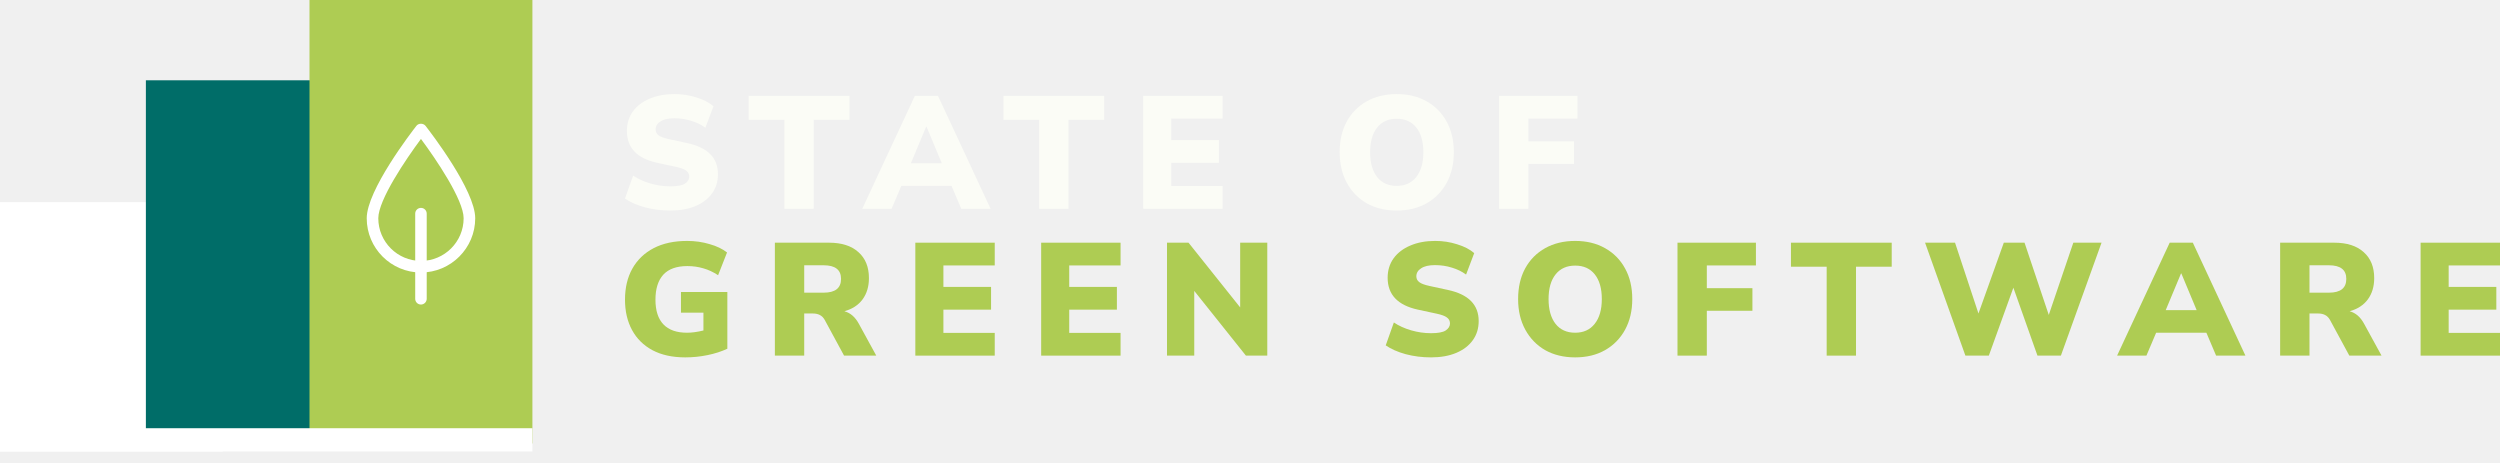
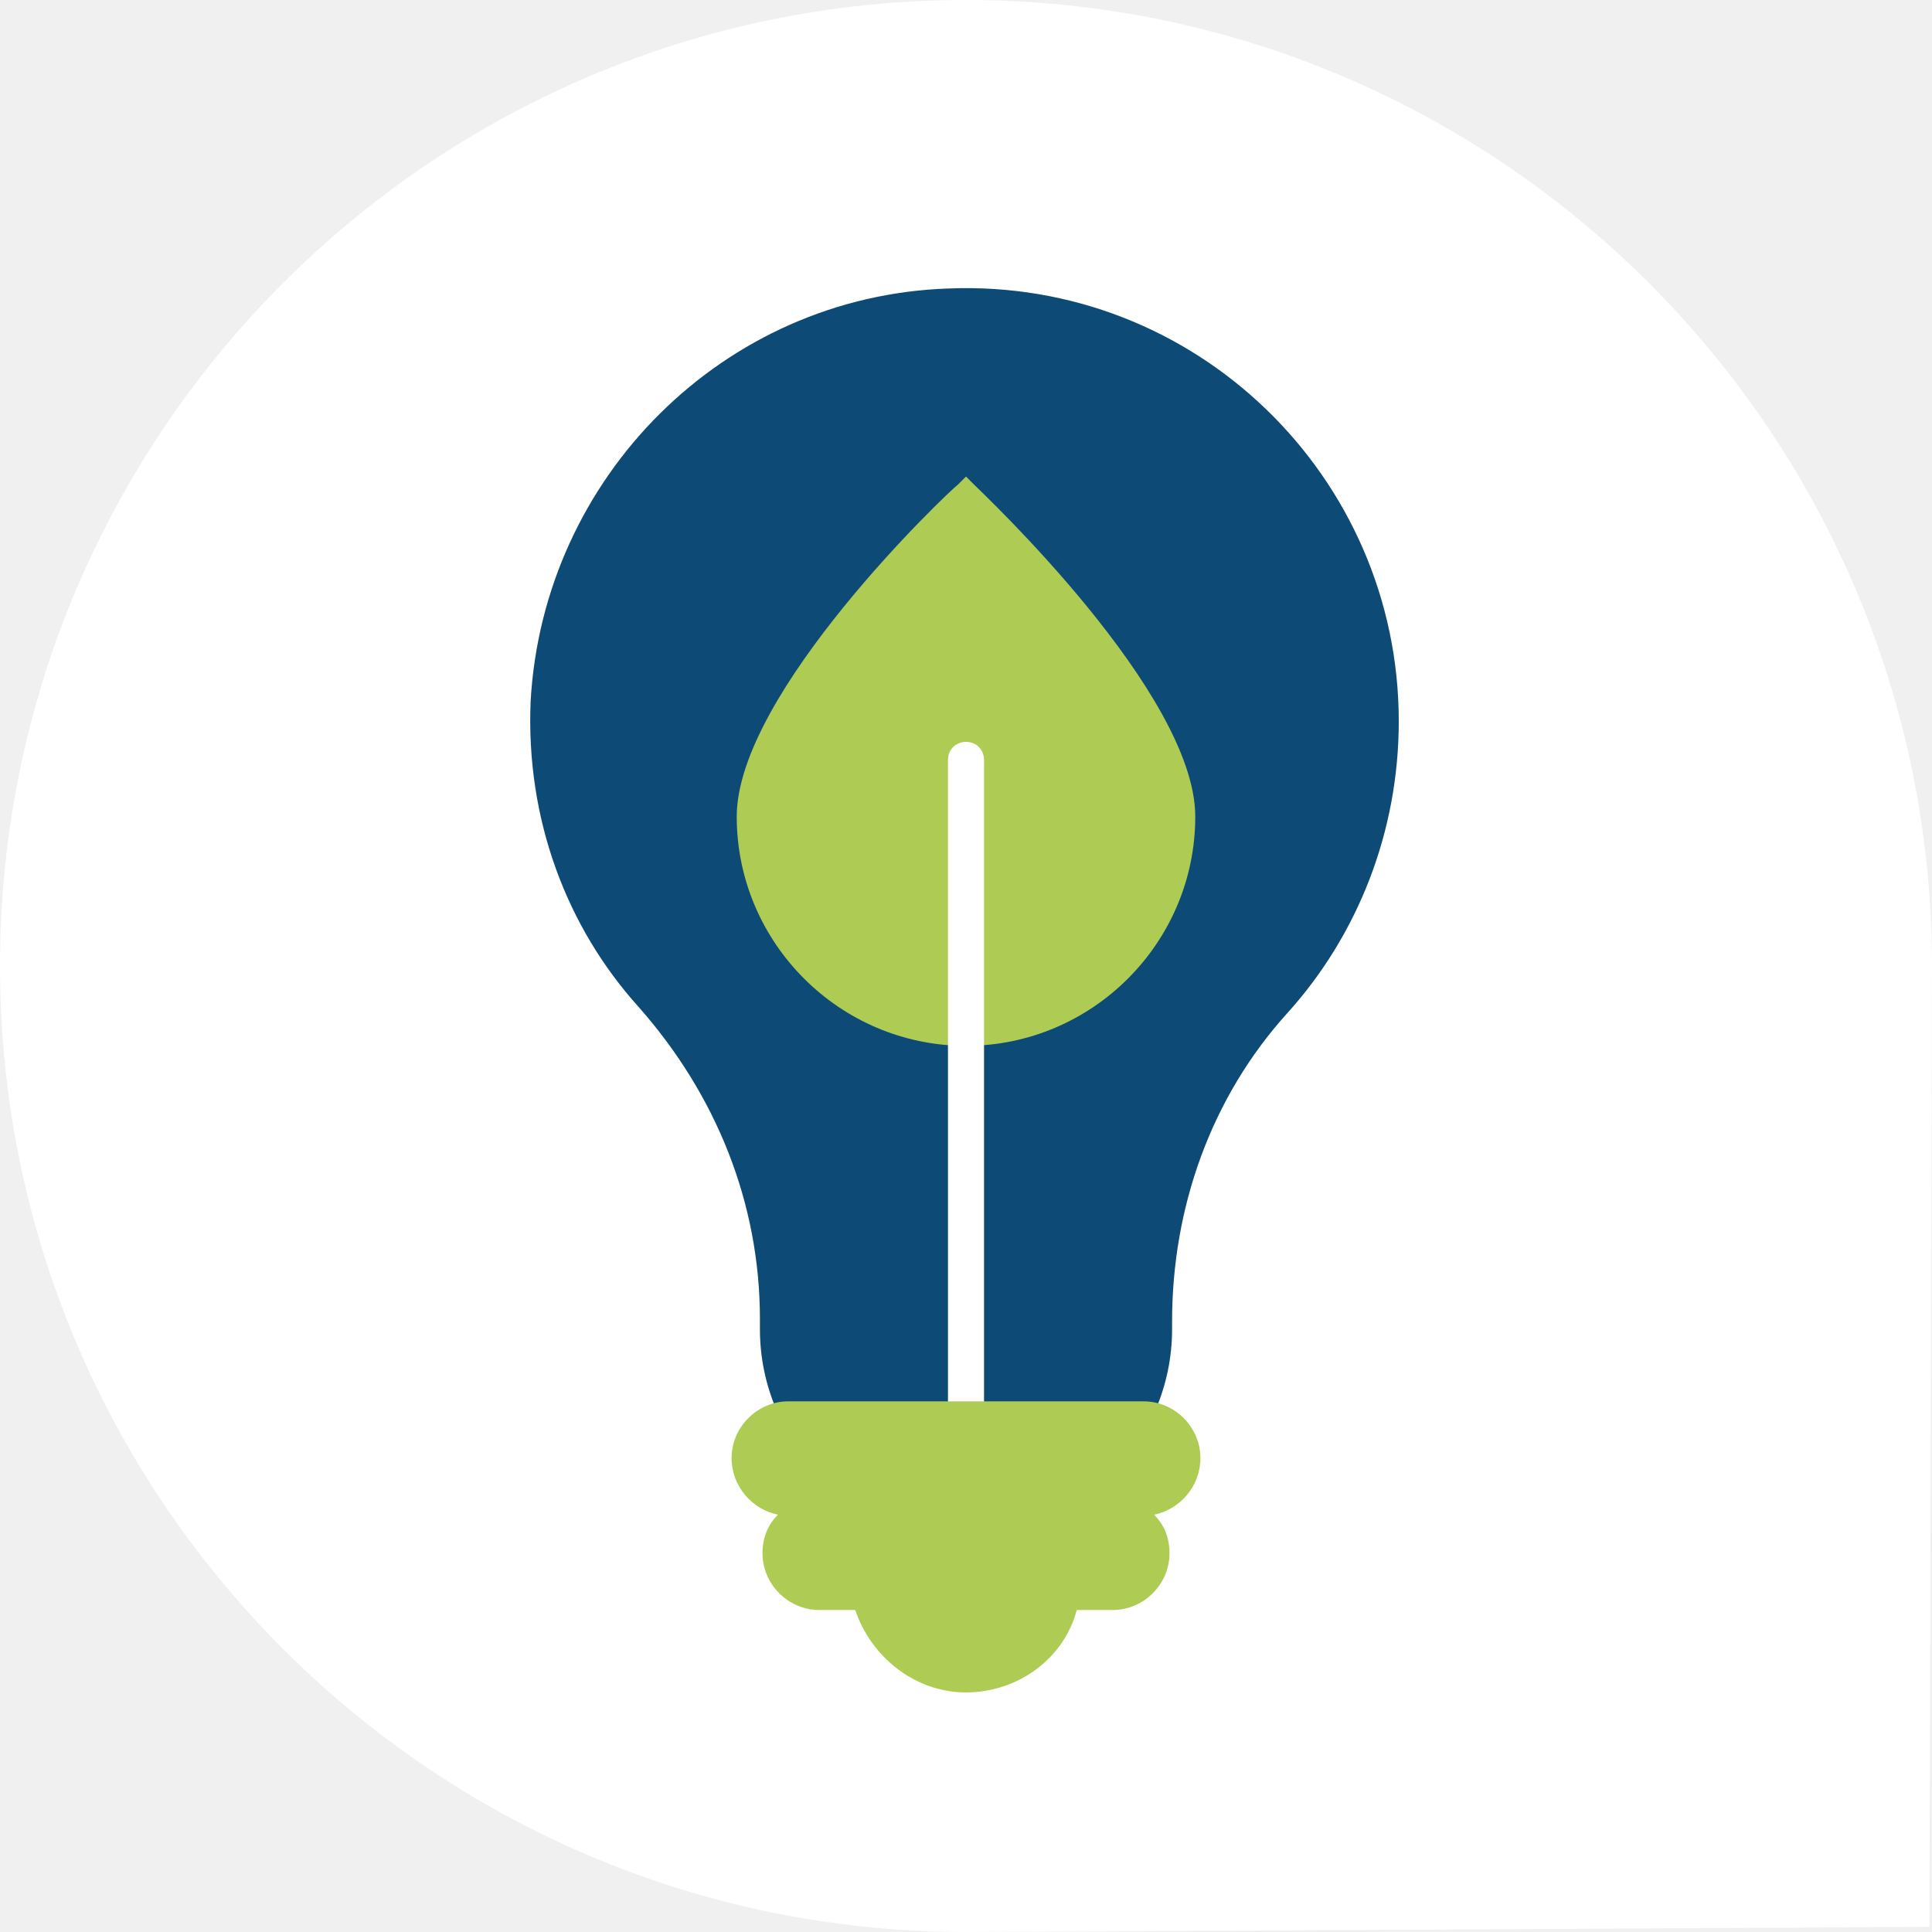
- <svg xmlns="http://www.w3.org/2000/svg" width="216" height="40" viewBox="0 0 216 40" fill="none">
-   <path d="M19.259 17.464H0V39.007H19.259V17.464Z" fill="white" />
-   <path d="M31.863 6.937H12.604V38.317H31.863V6.937Z" fill="#006D68" />
-   <path d="M46 0H26.741V38.317H46V0Z" fill="#AECC53" />
-   <path d="M46 36.998H0V39.007H46V36.998Z" fill="white" />
-   <path d="M36.371 23.545C33.79 23.545 31.685 21.447 31.685 18.858C31.685 16.442 35.536 11.438 35.978 10.872C36.164 10.63 36.572 10.63 36.765 10.872C37.207 11.438 41.059 16.442 41.059 18.858C41.059 21.44 38.953 23.545 36.371 23.545ZM36.371 12.004C35.067 13.757 32.685 17.277 32.685 18.858C32.685 20.894 34.342 22.544 36.371 22.544C38.408 22.544 40.058 20.887 40.058 18.858C40.058 17.277 37.676 13.757 36.371 12.004Z" fill="white" />
-   <path d="M36.371 26.313C36.095 26.313 35.874 26.092 35.874 25.816V18.458C35.874 18.182 36.095 17.961 36.371 17.961C36.647 17.961 36.868 18.182 36.868 18.458V25.816C36.868 26.085 36.647 26.313 36.371 26.313Z" fill="white" />
-   <path d="M59.207 30.878C58.096 30.878 57.15 30.671 56.369 30.255C55.598 29.84 55.01 29.259 54.606 28.511C54.202 27.764 54 26.892 54 25.896C54 24.862 54.211 23.967 54.634 23.21C55.065 22.445 55.681 21.854 56.479 21.439C57.278 21.024 58.243 20.816 59.372 20.816C60.052 20.816 60.699 20.908 61.314 21.093C61.93 21.268 62.43 21.508 62.816 21.813L62.044 23.778C61.622 23.501 61.195 23.303 60.763 23.183C60.332 23.054 59.873 22.989 59.386 22.989C58.458 22.989 57.765 23.238 57.306 23.736C56.856 24.235 56.631 24.954 56.631 25.896C56.631 26.837 56.861 27.547 57.32 28.027C57.779 28.507 58.458 28.747 59.358 28.747C59.781 28.747 60.254 28.682 60.777 28.553V27.017H58.835V25.231H62.843V30.131C62.329 30.371 61.755 30.555 61.121 30.684C60.488 30.814 59.85 30.878 59.207 30.878Z" fill="#AECC53" />
-   <path d="M66.949 30.726V20.968H71.619C72.721 20.968 73.57 21.241 74.167 21.785C74.773 22.32 75.076 23.067 75.076 24.027C75.076 24.756 74.892 25.37 74.525 25.868C74.167 26.357 73.644 26.698 72.955 26.892C73.469 27.03 73.882 27.386 74.195 27.958L75.71 30.726H72.927L71.247 27.626C71.137 27.432 70.994 27.294 70.82 27.21C70.654 27.127 70.462 27.086 70.241 27.086H69.484V30.726H66.949ZM69.484 25.287H71.164C72.165 25.287 72.666 24.89 72.666 24.096C72.666 23.312 72.165 22.92 71.164 22.92H69.484V25.287Z" fill="#AECC53" />
-   <path d="M79.085 30.726V20.968H85.945V22.934H81.51V24.788H85.628V26.754H81.51V28.761H85.945V30.726H79.085Z" fill="#AECC53" />
-   <path d="M89.957 30.726V20.968H96.817V22.934H92.382V24.788H96.5V26.754H92.382V28.761H96.817V30.726H89.957Z" fill="#AECC53" />
-   <path d="M100.829 30.726V20.968H102.688L107.151 26.56V20.968H109.493V30.726H107.647L103.184 25.134V30.726H100.829Z" fill="#AECC53" />
-   <path d="M123.639 30.878C122.877 30.878 122.147 30.786 121.449 30.601C120.751 30.407 120.177 30.154 119.727 29.84L120.429 27.861C120.852 28.147 121.348 28.373 121.917 28.539C122.486 28.705 123.06 28.788 123.639 28.788C124.245 28.788 124.667 28.71 124.906 28.553C125.154 28.387 125.278 28.184 125.278 27.944C125.278 27.732 125.191 27.561 125.016 27.432C124.851 27.303 124.553 27.192 124.121 27.1L122.509 26.754C120.765 26.375 119.892 25.457 119.892 23.999C119.892 23.363 120.062 22.805 120.402 22.325C120.751 21.845 121.233 21.476 121.848 21.218C122.464 20.95 123.18 20.816 123.997 20.816C124.667 20.816 125.301 20.913 125.898 21.107C126.504 21.291 126.995 21.545 127.372 21.868L126.669 23.723C126.32 23.464 125.916 23.266 125.457 23.128C124.998 22.98 124.502 22.906 123.97 22.906C123.455 22.906 123.06 22.998 122.785 23.183C122.509 23.358 122.372 23.589 122.372 23.875C122.372 24.078 122.454 24.244 122.62 24.373C122.785 24.502 123.079 24.613 123.501 24.705L125.099 25.051C126.871 25.43 127.758 26.325 127.758 27.736C127.758 28.373 127.588 28.927 127.248 29.397C126.908 29.868 126.431 30.232 125.815 30.491C125.2 30.749 124.475 30.878 123.639 30.878Z" fill="#AECC53" />
-   <path d="M136.096 30.878C135.114 30.878 134.251 30.671 133.507 30.255C132.772 29.831 132.198 29.24 131.785 28.484C131.372 27.727 131.165 26.846 131.165 25.84C131.165 24.825 131.367 23.944 131.771 23.197C132.184 22.44 132.763 21.854 133.507 21.439C134.251 21.024 135.114 20.816 136.096 20.816C137.079 20.816 137.938 21.024 138.672 21.439C139.416 21.854 139.995 22.44 140.408 23.197C140.821 23.944 141.028 24.825 141.028 25.84C141.028 26.846 140.821 27.727 140.408 28.484C139.995 29.24 139.416 29.831 138.672 30.255C137.938 30.671 137.079 30.878 136.096 30.878ZM136.096 28.747C136.813 28.747 137.373 28.493 137.777 27.985C138.19 27.469 138.397 26.754 138.397 25.84C138.397 24.927 138.195 24.216 137.791 23.709C137.387 23.201 136.822 22.948 136.096 22.948C135.371 22.948 134.806 23.201 134.402 23.709C133.998 24.216 133.796 24.927 133.796 25.84C133.796 26.754 133.998 27.469 134.402 27.985C134.806 28.493 135.371 28.747 136.096 28.747Z" fill="#AECC53" />
-   <path d="M144.935 30.726V20.968H151.712V22.934H147.469V24.899H151.409V26.851H147.469V30.726H144.935Z" fill="#AECC53" />
-   <path d="M157.824 30.726V23.044H154.738V20.968H163.444V23.044H160.359V30.726H157.824Z" fill="#AECC53" />
-   <path d="M169.81 30.726L166.325 20.968H168.914L170.939 27.086L173.129 20.968H174.92L177.014 27.21L179.135 20.968H181.573L178.061 30.726H176.036L173.956 24.858L171.835 30.726H169.81Z" fill="#AECC53" />
-   <path d="M182.917 30.726L187.462 20.968H189.46L194.005 30.726H191.471L190.631 28.747H186.291L185.451 30.726H182.917ZM188.44 23.626L187.118 26.795H189.79L188.468 23.626H188.44Z" fill="#AECC53" />
-   <path d="M197.004 30.726V20.968H201.674C202.776 20.968 203.625 21.241 204.222 21.785C204.828 22.32 205.131 23.067 205.131 24.027C205.131 24.756 204.947 25.37 204.58 25.868C204.222 26.357 203.698 26.698 203.01 26.892C203.524 27.03 203.937 27.386 204.249 27.958L205.765 30.726H202.982L201.302 27.626C201.191 27.432 201.049 27.294 200.875 27.21C200.709 27.127 200.516 27.086 200.296 27.086H199.539V30.726H197.004ZM199.539 25.287H201.219C202.22 25.287 202.72 24.89 202.72 24.096C202.72 23.312 202.22 22.92 201.219 22.92H199.539V25.287Z" fill="#AECC53" />
-   <path d="M209.14 30.726V20.968H216V22.934H211.565V24.788H215.683V26.754H211.565V28.761H216V30.726H209.14Z" fill="#AECC53" />
-   <path d="M57.912 18.191C57.15 18.191 56.42 18.099 55.722 17.914C55.024 17.721 54.45 17.467 54 17.153L54.703 15.174C55.125 15.46 55.621 15.686 56.19 15.852C56.76 16.018 57.334 16.101 57.912 16.101C58.518 16.101 58.941 16.023 59.179 15.866C59.427 15.7 59.551 15.497 59.551 15.257C59.551 15.045 59.464 14.874 59.289 14.745C59.124 14.616 58.826 14.505 58.394 14.413L56.782 14.067C55.038 13.688 54.165 12.77 54.165 11.312C54.165 10.676 54.335 10.117 54.675 9.638C55.024 9.158 55.506 8.789 56.121 8.531C56.737 8.263 57.453 8.129 58.27 8.129C58.941 8.129 59.574 8.226 60.171 8.42C60.777 8.604 61.268 8.858 61.645 9.181L60.942 11.036C60.593 10.777 60.189 10.579 59.73 10.441C59.271 10.293 58.775 10.219 58.243 10.219C57.728 10.219 57.334 10.311 57.058 10.496C56.782 10.671 56.645 10.902 56.645 11.188C56.645 11.391 56.727 11.557 56.893 11.686C57.058 11.815 57.352 11.926 57.774 12.018L59.372 12.364C61.145 12.743 62.031 13.638 62.031 15.049C62.031 15.686 61.861 16.24 61.521 16.71C61.181 17.181 60.704 17.545 60.088 17.804C59.473 18.062 58.748 18.191 57.912 18.191Z" fill="#FBFCF6" />
-   <path d="M67.771 18.039V10.357H64.685V8.281H73.391V10.357H70.305V18.039H67.771Z" fill="#FBFCF6" />
-   <path d="M74.499 18.039L79.045 8.281H81.042L85.588 18.039H83.053L82.213 16.06H77.874L77.034 18.039H74.499ZM80.023 10.939L78.7 14.108H81.373L80.05 10.939H80.023Z" fill="#FBFCF6" />
-   <path d="M89.783 18.039V10.357H86.698V8.281H95.403V10.357H92.318V18.039H89.783Z" fill="#FBFCF6" />
-   <path d="M98.772 18.039V8.281H105.632V10.247H101.196V12.101H105.315V14.067H101.196V16.073H105.632V18.039H98.772Z" fill="#FBFCF6" />
-   <path d="M120.679 18.191C119.697 18.191 118.833 17.983 118.09 17.568C117.355 17.144 116.781 16.553 116.368 15.797C115.954 15.04 115.748 14.159 115.748 13.153C115.748 12.138 115.95 11.257 116.354 10.51C116.767 9.753 117.346 9.167 118.09 8.752C118.833 8.337 119.697 8.129 120.679 8.129C121.662 8.129 122.52 8.337 123.255 8.752C123.999 9.167 124.577 9.753 124.991 10.51C125.404 11.257 125.61 12.138 125.61 13.153C125.61 14.159 125.404 15.04 124.991 15.797C124.577 16.553 123.999 17.144 123.255 17.568C122.52 17.983 121.662 18.191 120.679 18.191ZM120.679 16.06C121.395 16.06 121.956 15.806 122.36 15.299C122.773 14.782 122.979 14.067 122.979 13.153C122.979 12.24 122.777 11.529 122.373 11.022C121.969 10.514 121.405 10.261 120.679 10.261C119.954 10.261 119.389 10.514 118.985 11.022C118.581 11.529 118.379 12.24 118.379 13.153C118.379 14.067 118.581 14.782 118.985 15.299C119.389 15.806 119.954 16.06 120.679 16.06Z" fill="#FBFCF6" />
-   <path d="M129.518 18.039V8.281H136.295V10.247H132.052V12.212H135.992V14.164H132.052V18.039H129.518Z" fill="#FBFCF6" />
+ <svg xmlns="http://www.w3.org/2000/svg" width="40" height="40" viewBox="0 0 75 75" fill="none">
+   <g clip-path="url(#clip0_1311_9654)">
+     <path d="M75 37.5C75 16.8 58.2 0 37.5 0C16.8 0 0 16.8 0 37.5C0 58.2 16.8 75 37.5 75C38.7 75 74.9 74.8 74.9 74.8C74.9 74.8 75 38.5 75 37.5Z" fill="white" />
+     <path d="M54.3 28C54.3 18.5 46.4 10.8 36.8 11.2C28.1 11.5 21.1 18.5 20.6 27.2C20.4 31.8 22 36 24.8 39.1C27.8 42.5 29.5 46.7 29.5 51.2V51.6C29.5 56 33.1 59.6 37.5 59.6C41.9 59.6 45.5 56 45.5 51.6V51.3C45.5 46.9 47 42.6 50 39.3C52.7 36.3 54.3 32.3 54.3 28Z" fill="#0D4B76" />
+     <path d="M37.8 18.8L37.5 18.5L37.2 18.8C36.8 19.1 28.6 26.9 28.6 31.7C28.6 36.6 32.6 40.6 37.5 40.6C42.4 40.6 46.4 36.6 46.4 31.7C46.4 26.9 38.1 19.1 37.8 18.8Z" fill="#AECC53" />
+     <path d="M37.5 57.9C37.1 57.9 36.8 57.6 36.8 57.2V29.5C36.8 29.1 37.1 28.8 37.5 28.8C37.9 28.8 38.2 29.1 38.2 29.5V57.3C38.2 57.7 37.9 57.9 37.5 57.9Z" fill="white" />
+     <path d="M44.4 54.4H30.6C29.4 54.4 28.4 55.4 28.4 56.6C28.4 57.7 29.2 58.6 30.2 58.8C29.8 59.2 29.6 59.7 29.6 60.3C29.6 61.5 30.6 62.5 31.8 62.5H33.2C33.8 64.3 35.5 65.7 37.5 65.7C39.5 65.7 41.3 64.4 41.8 62.5H43.2C44.4 62.5 45.4 61.5 45.4 60.3C45.4 59.7 45.2 59.2 44.8 58.8C45.8 58.6 46.6 57.7 46.6 56.6C46.6 55.4 45.6 54.4 44.4 54.4Z" fill="#AECC53" />
+   </g>
+   <defs>
+     <clipPath id="clip0_1311_9654">
+       <rect width="75" height="75" fill="white" />
+     </clipPath>
+   </defs>
</svg>
